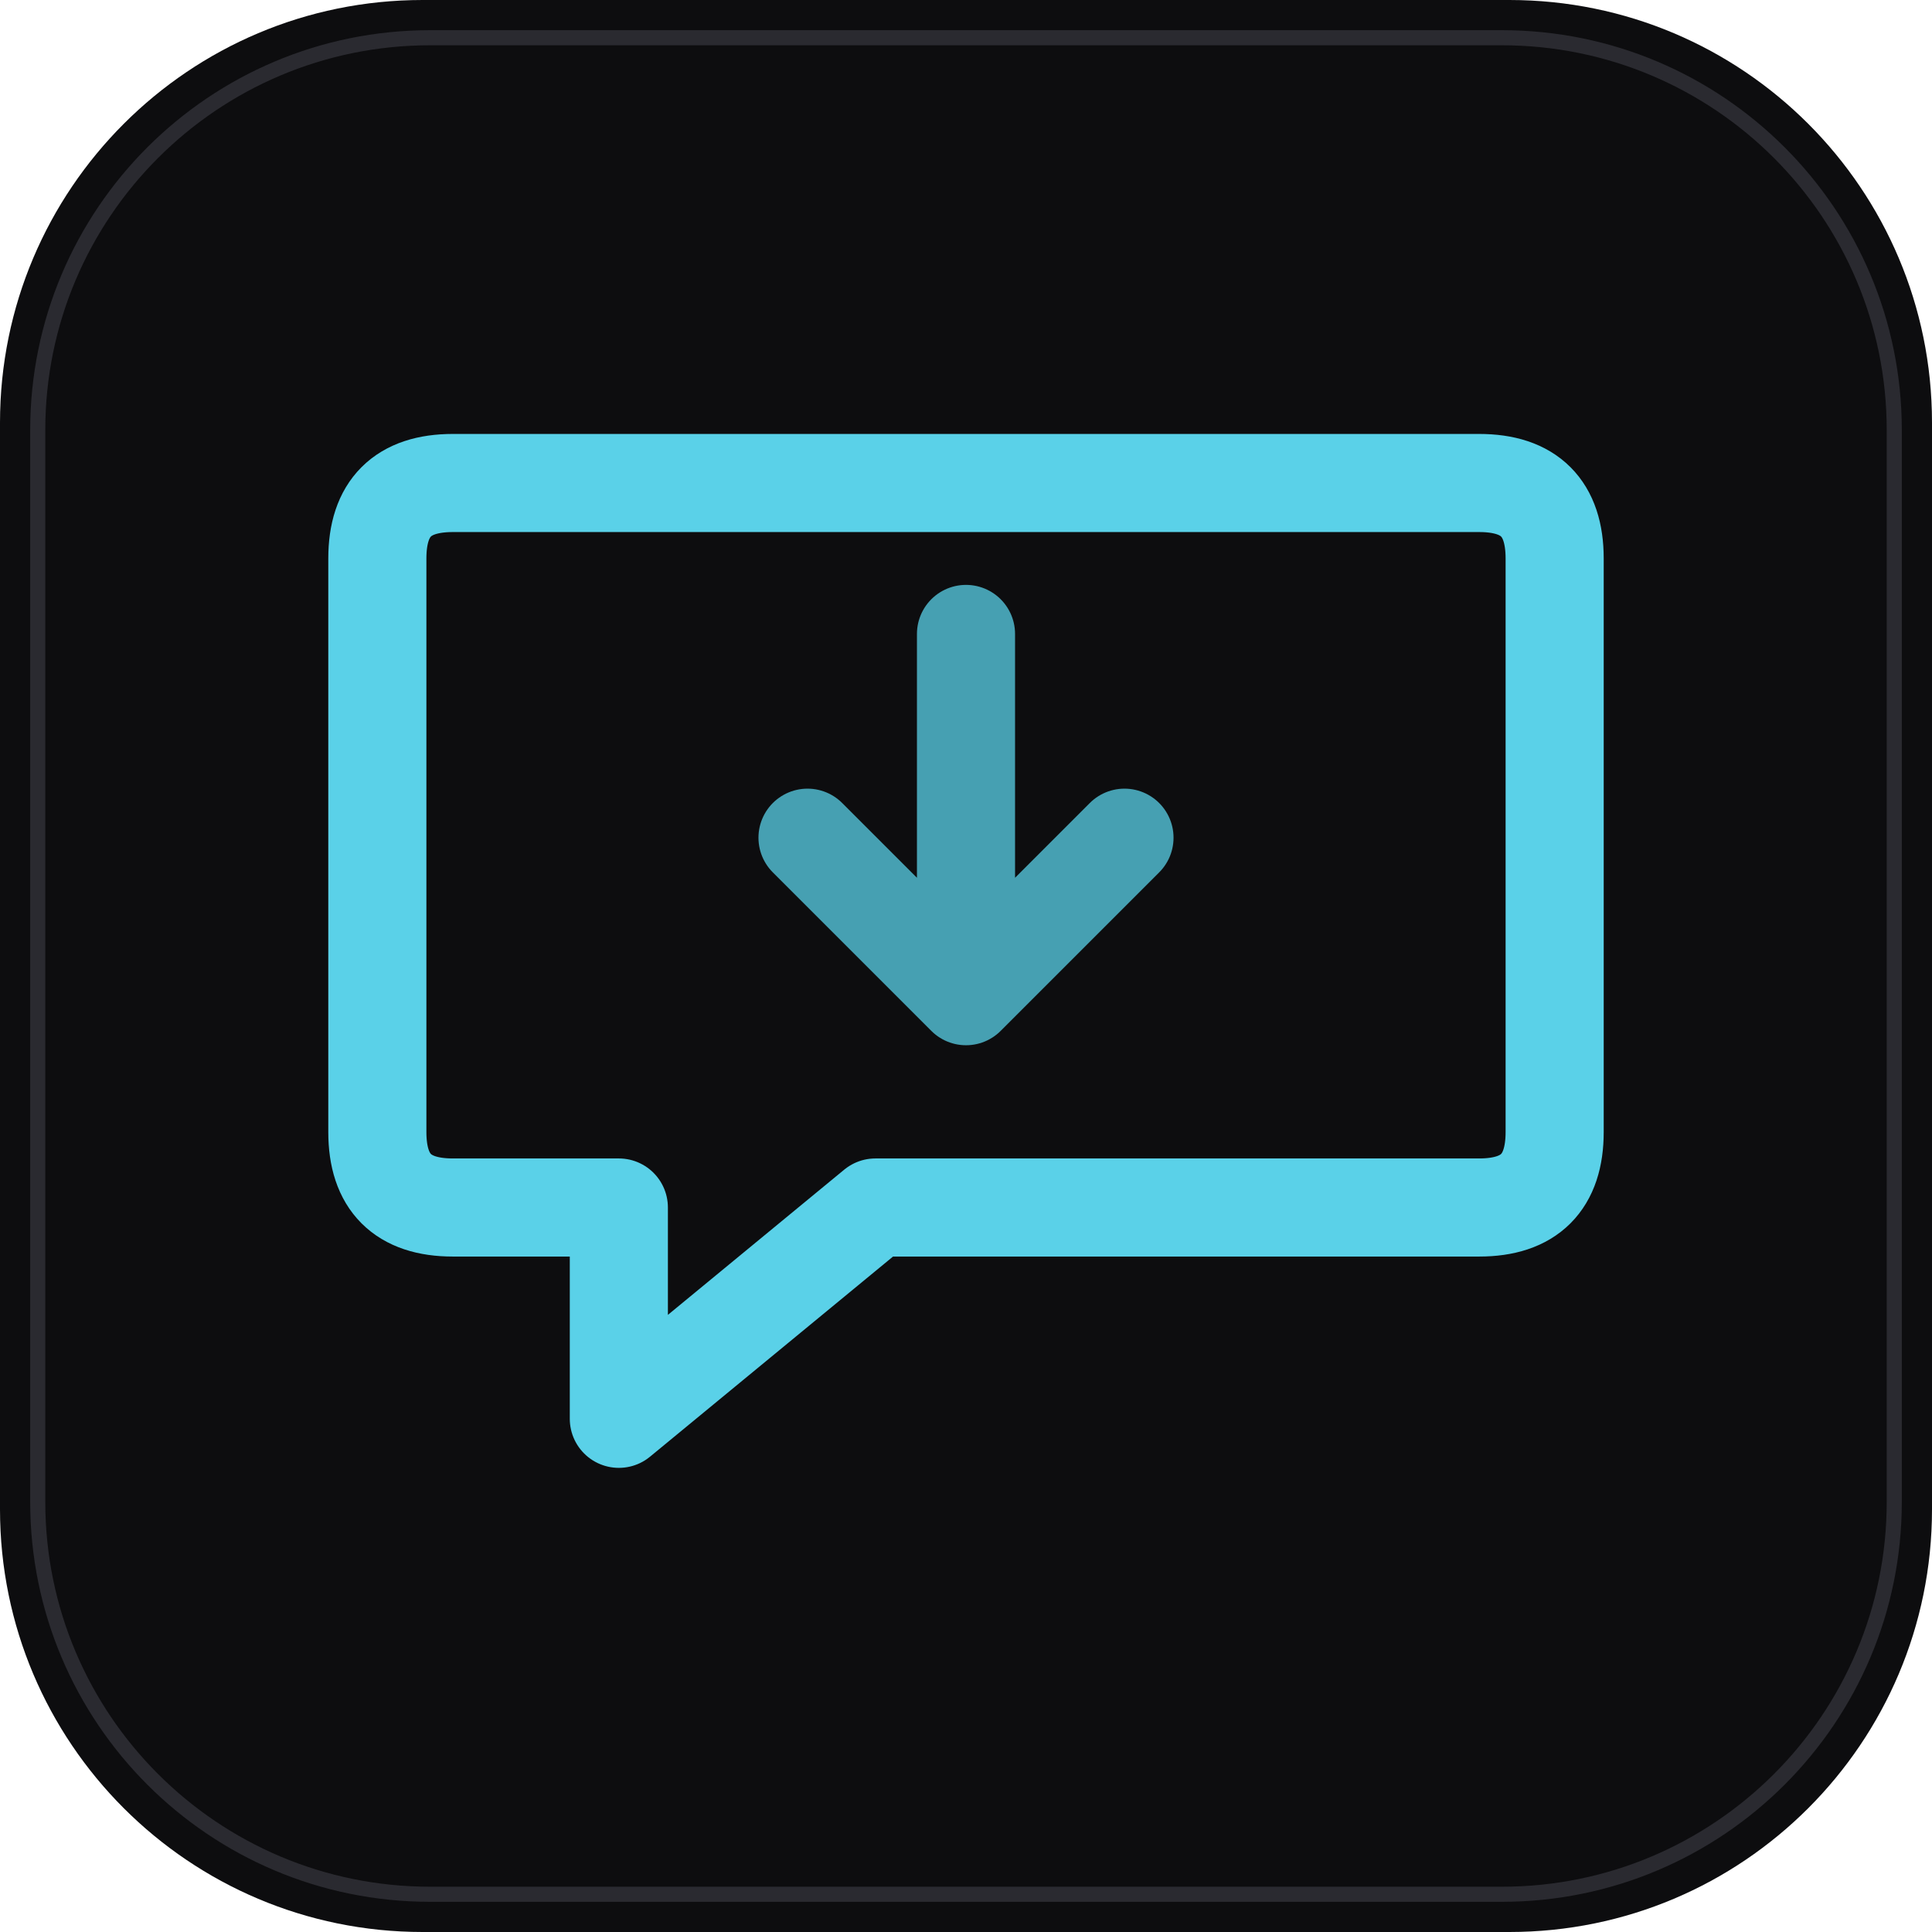
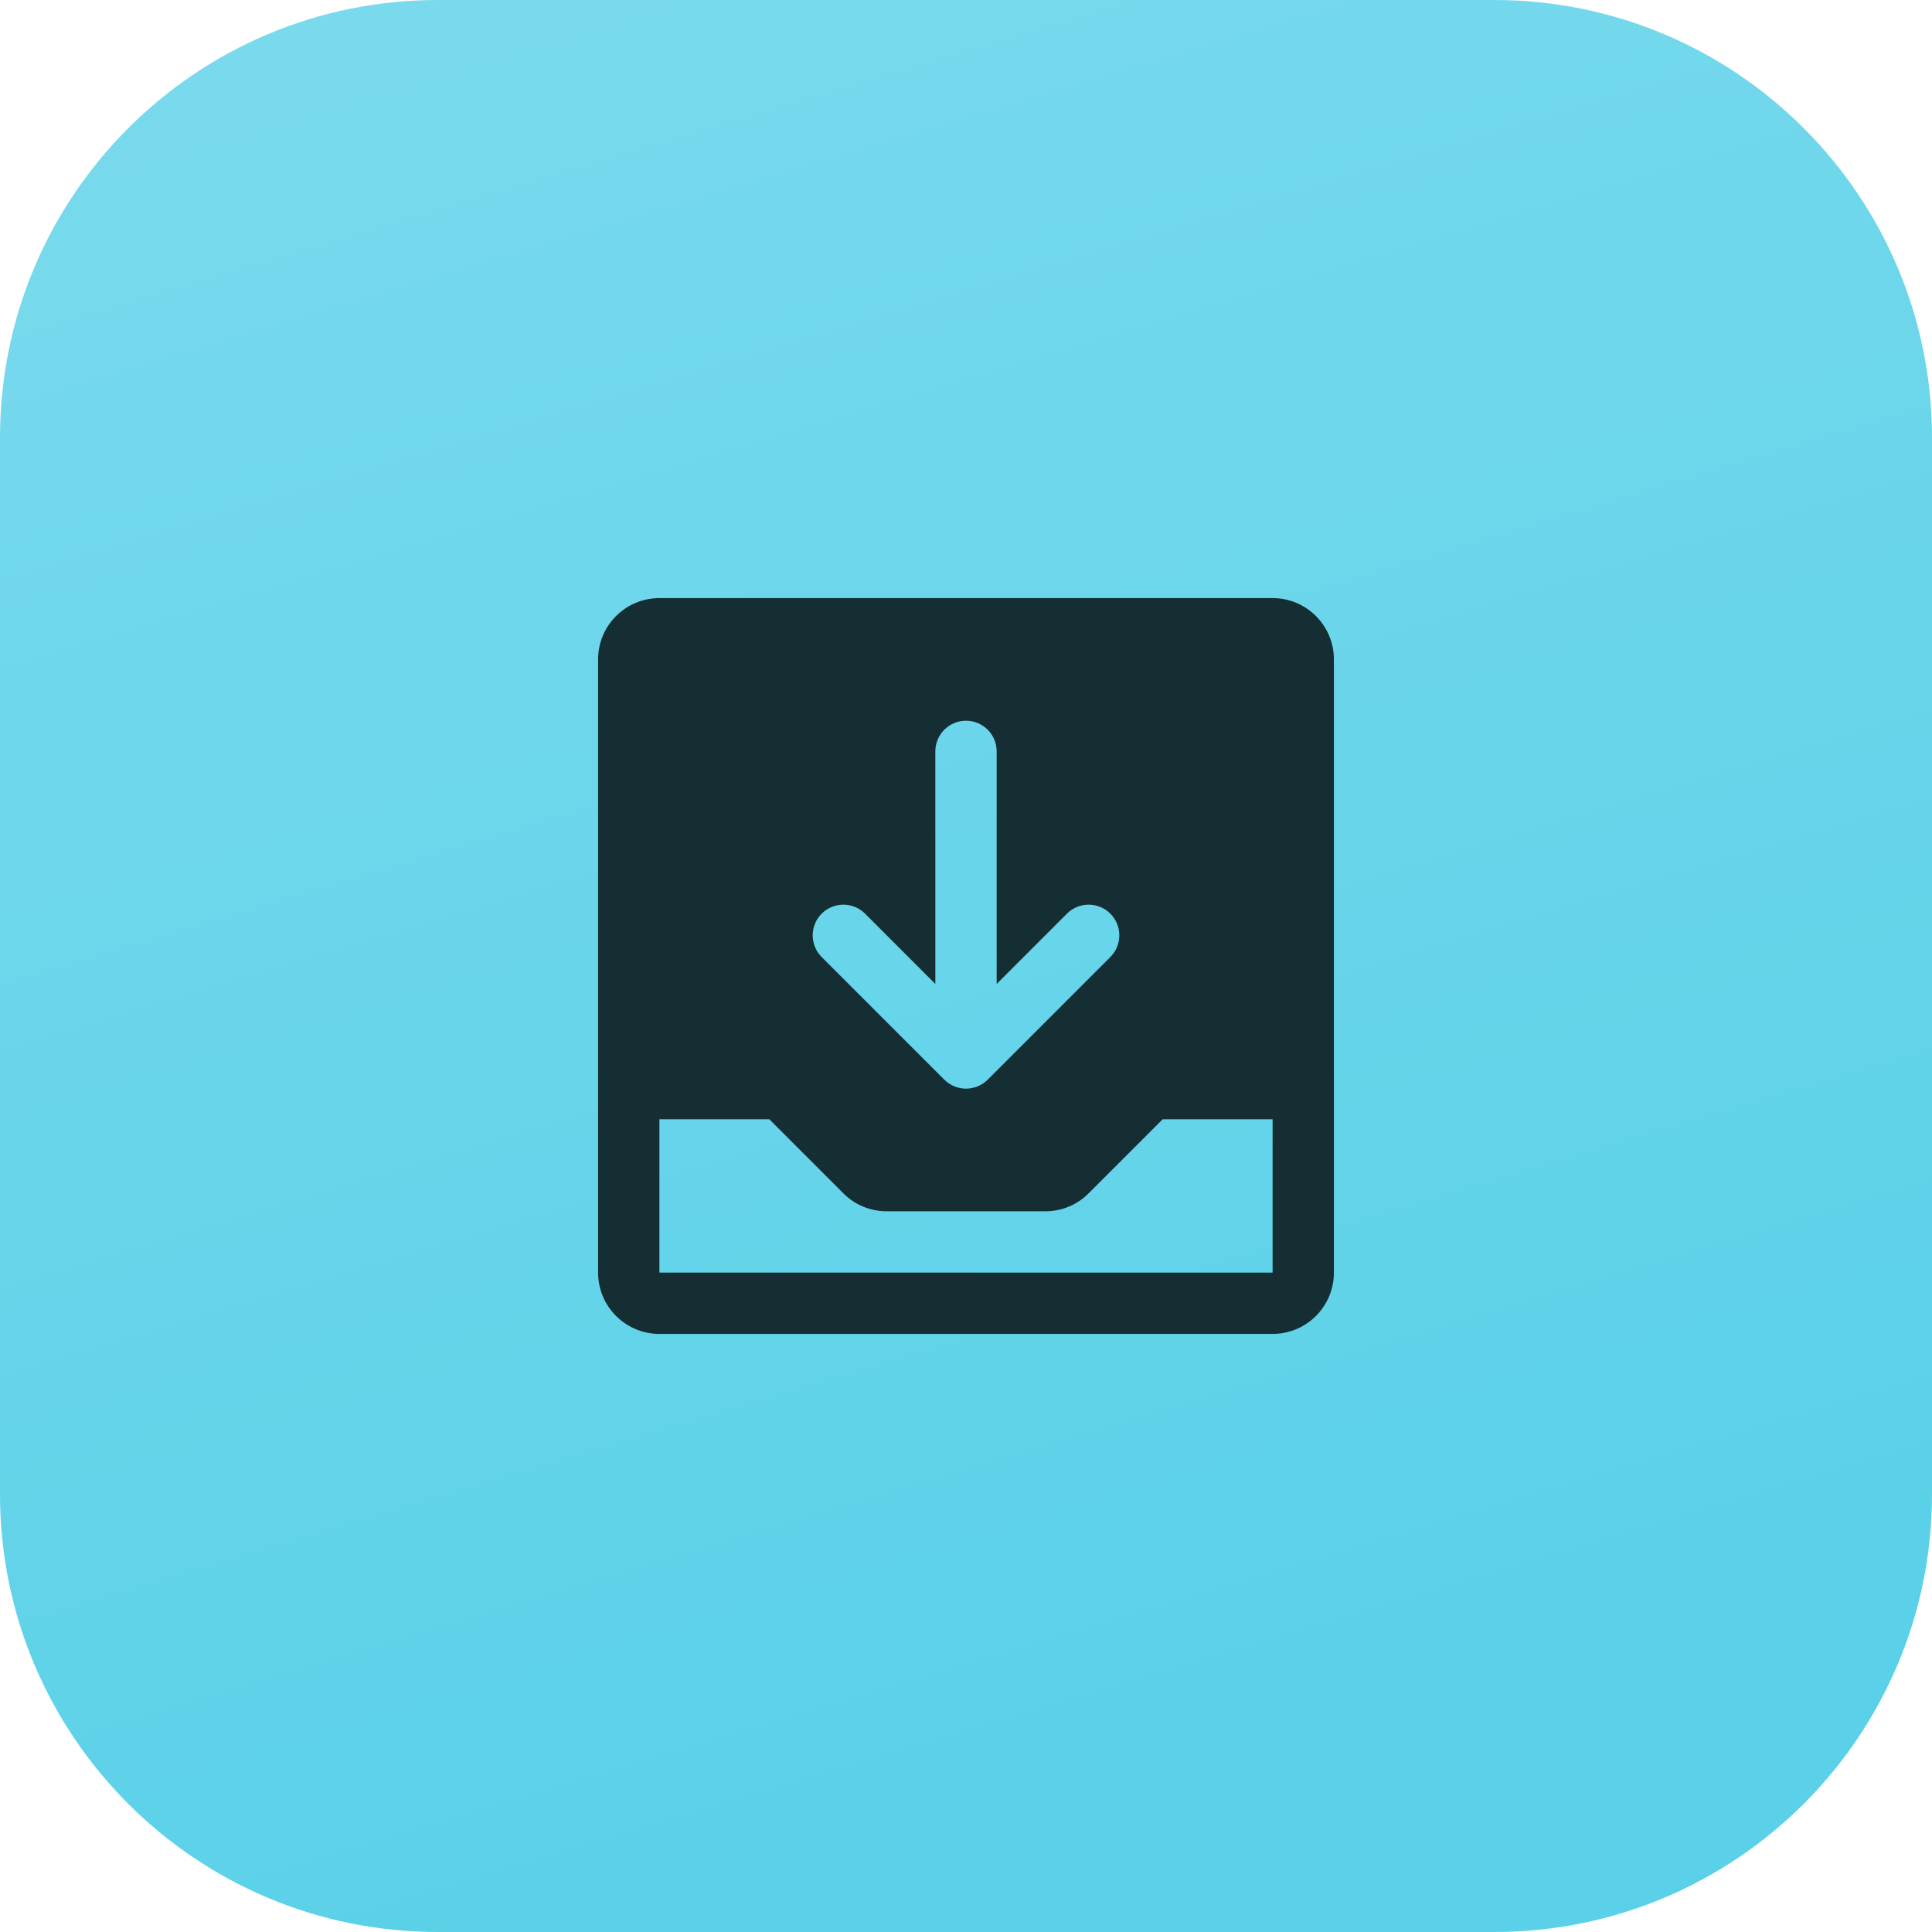
<svg xmlns="http://www.w3.org/2000/svg" viewBox="0 0 512 512">
-   <rect width="512" height="512" rx="112" fill="#0D0D0F" />
-   <rect x="10" y="10" width="492" height="492" rx="104" fill="none" stroke="#2A2A30" stroke-width="4" />
-   <path d="M120 128 H392 Q412 128 412 148 V300 Q412 320 392 320 H232 L164 376 V320 H120 Q100 320 100 300 V148 Q100 128 120 128 Z" fill="none" stroke="#5AD1E8" stroke-width="26" stroke-linejoin="round" />
-   <path d="M256 168 V262 M214 222 L256 264 L298 222" fill="none" stroke="#5AD1E8" stroke-width="26" stroke-linecap="round" stroke-linejoin="round" opacity="0.75" />
+   <defs>
+     <linearGradient id="c-chat-export-tray-arrow-down" x1="0" y1="0" x2="0.3" y2="1">
+       <stop offset="0" stop-color="#7BDAED" />
+       <stop offset="1" stop-color="#5AD1E8" />
+     </linearGradient>
+   </defs>
+   <rect width="512" height="512" rx="116" fill="url(#c-chat-export-tray-arrow-down)" />
+   <svg x="126" y="126" width="260" height="260" viewBox="0 0 256 256" fill="#142E33">
+     <path d="M208,32H48A16,16,0,0,0,32,48V208a16,16,0,0,0,16,16H208a16,16,0,0,0,16-16V48A16,16,0,0,0,208,32ZM90.34,114.34a8,8,0,0,1,11.32,0L120,132.69V72a8,8,0,0,1,16,0v60.69l18.34-18.35a8,8,0,0,1,11.32,11.32l-32,32a8,8,0,0,1-11.32,0l-32-32A8,8,0,0,1,90.34,114.34ZM208,208H48V168H76.69L96,187.32A15.89,15.89,0,0,0,107.31,192h41.38A15.86,15.86,0,0,0,160,187.31L179.31,168H208v40Z" />
+   </svg>
</svg>
